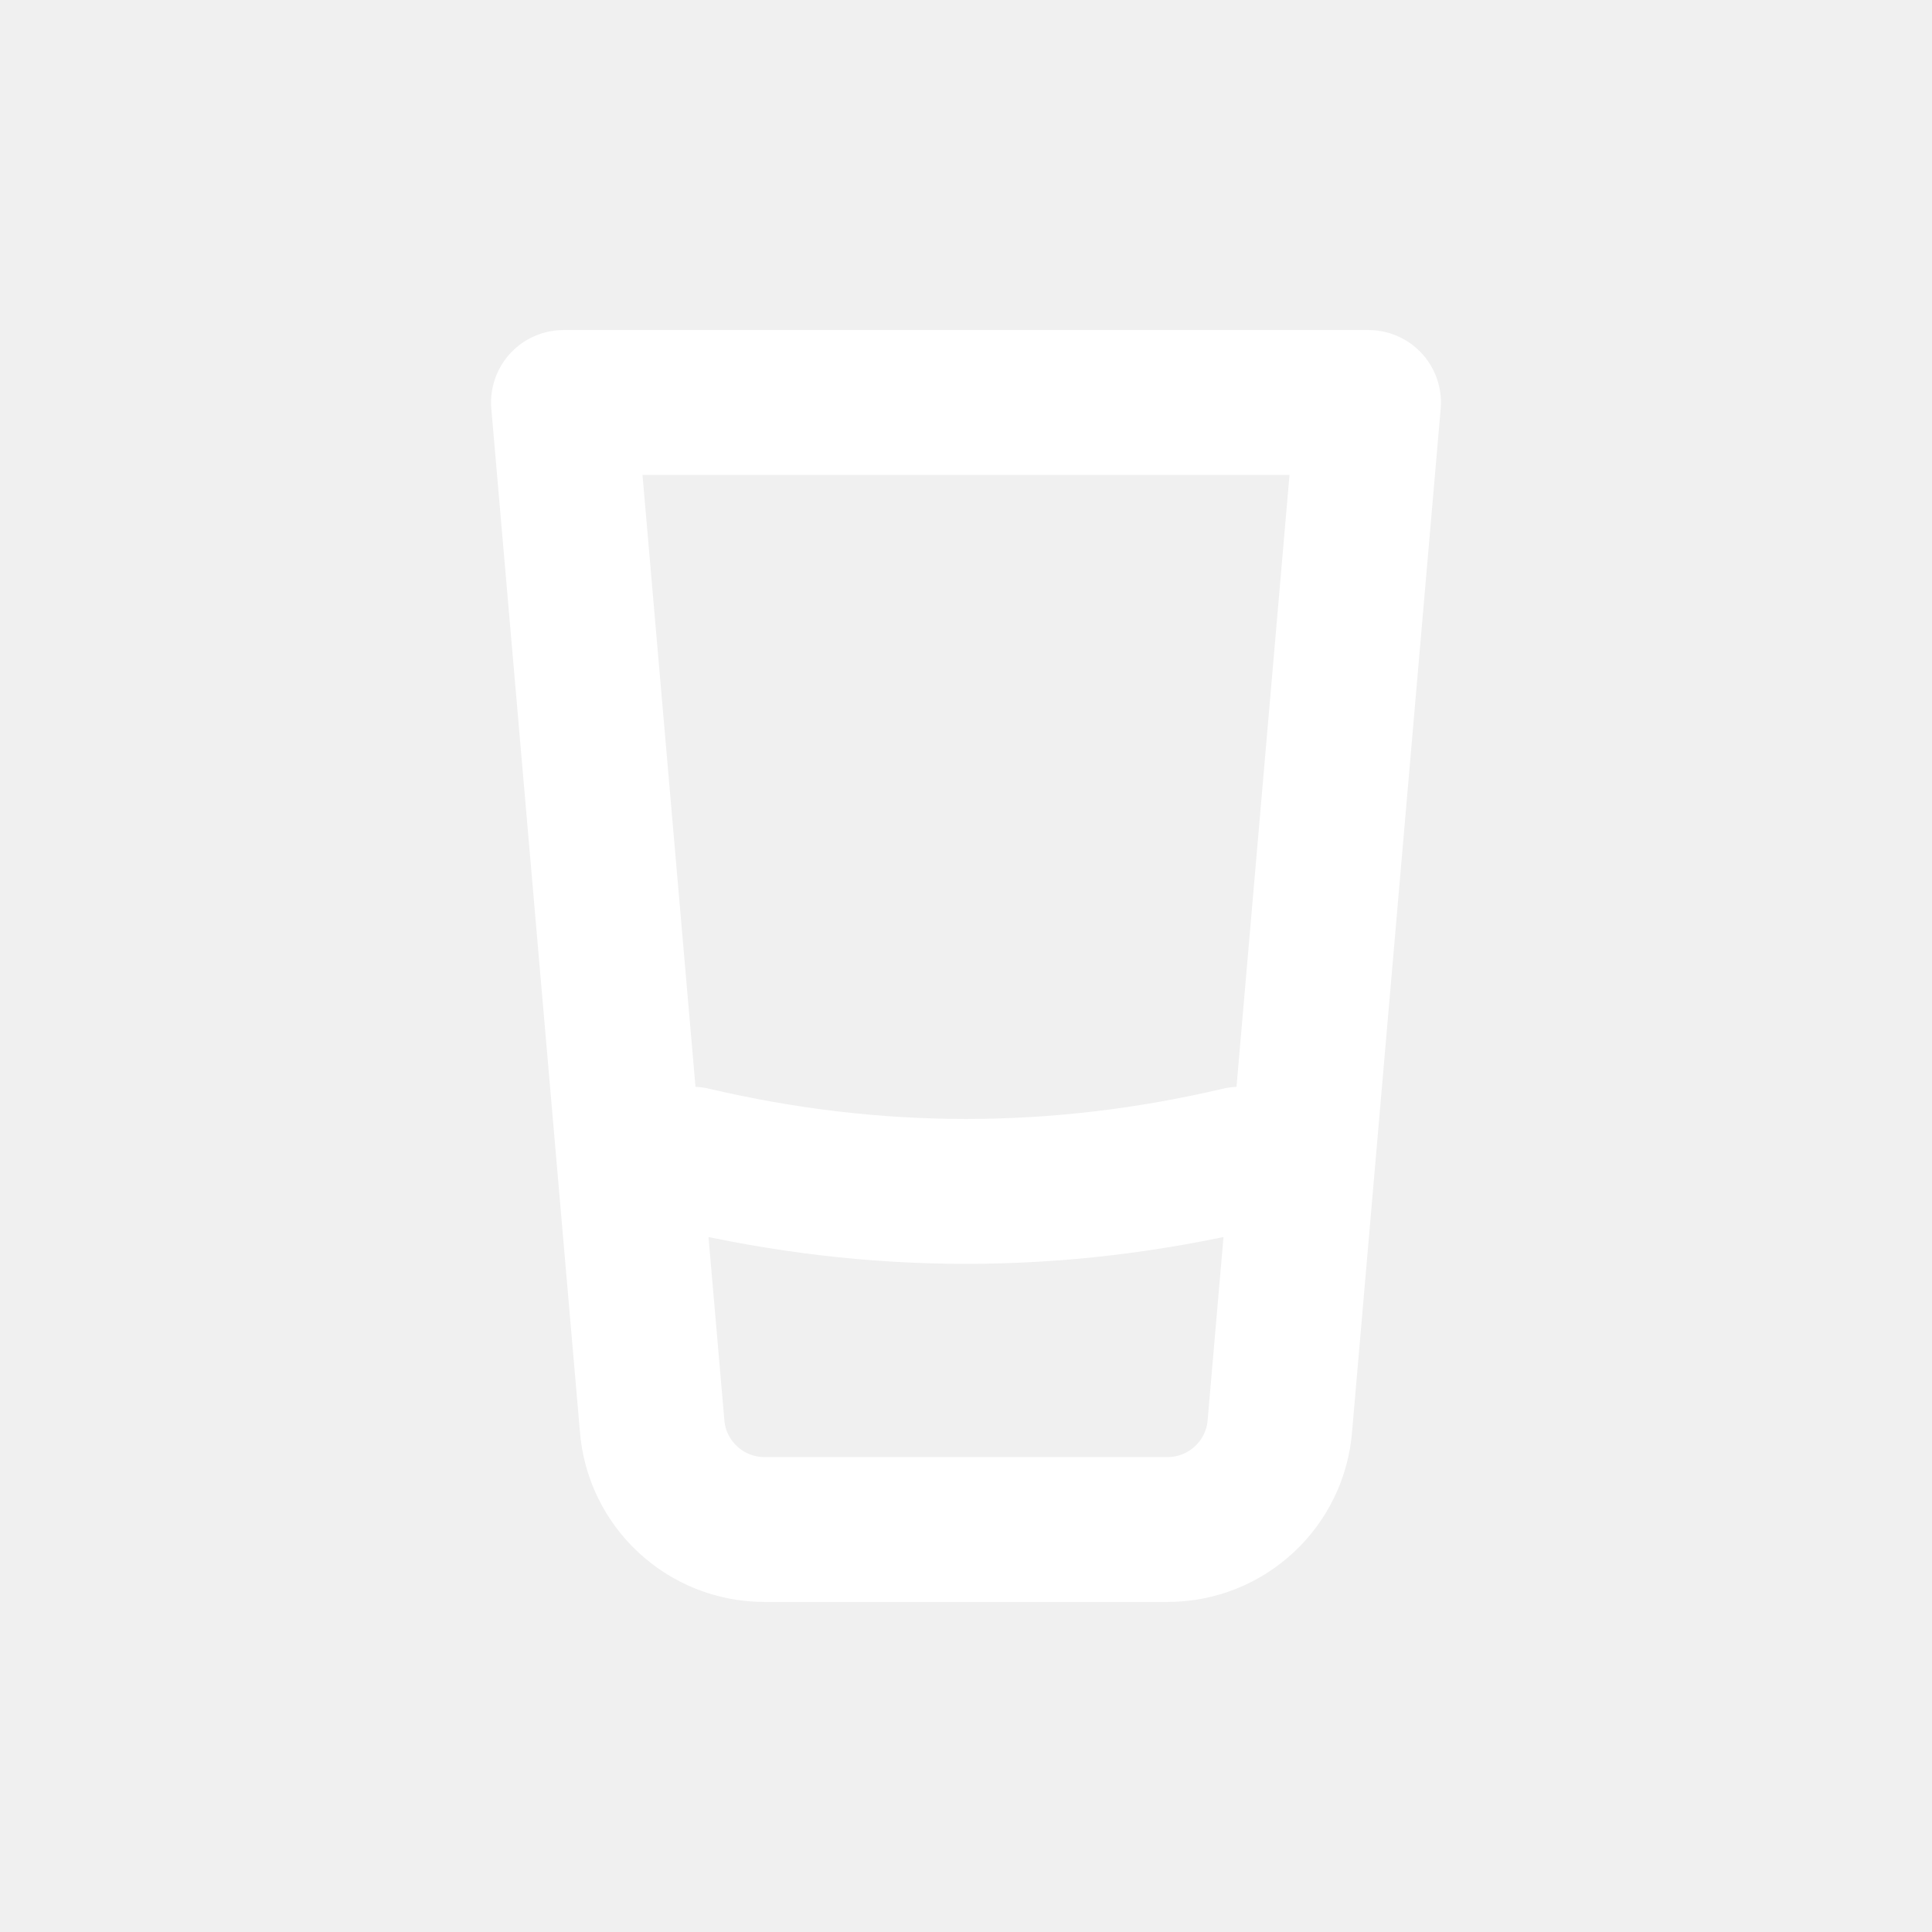
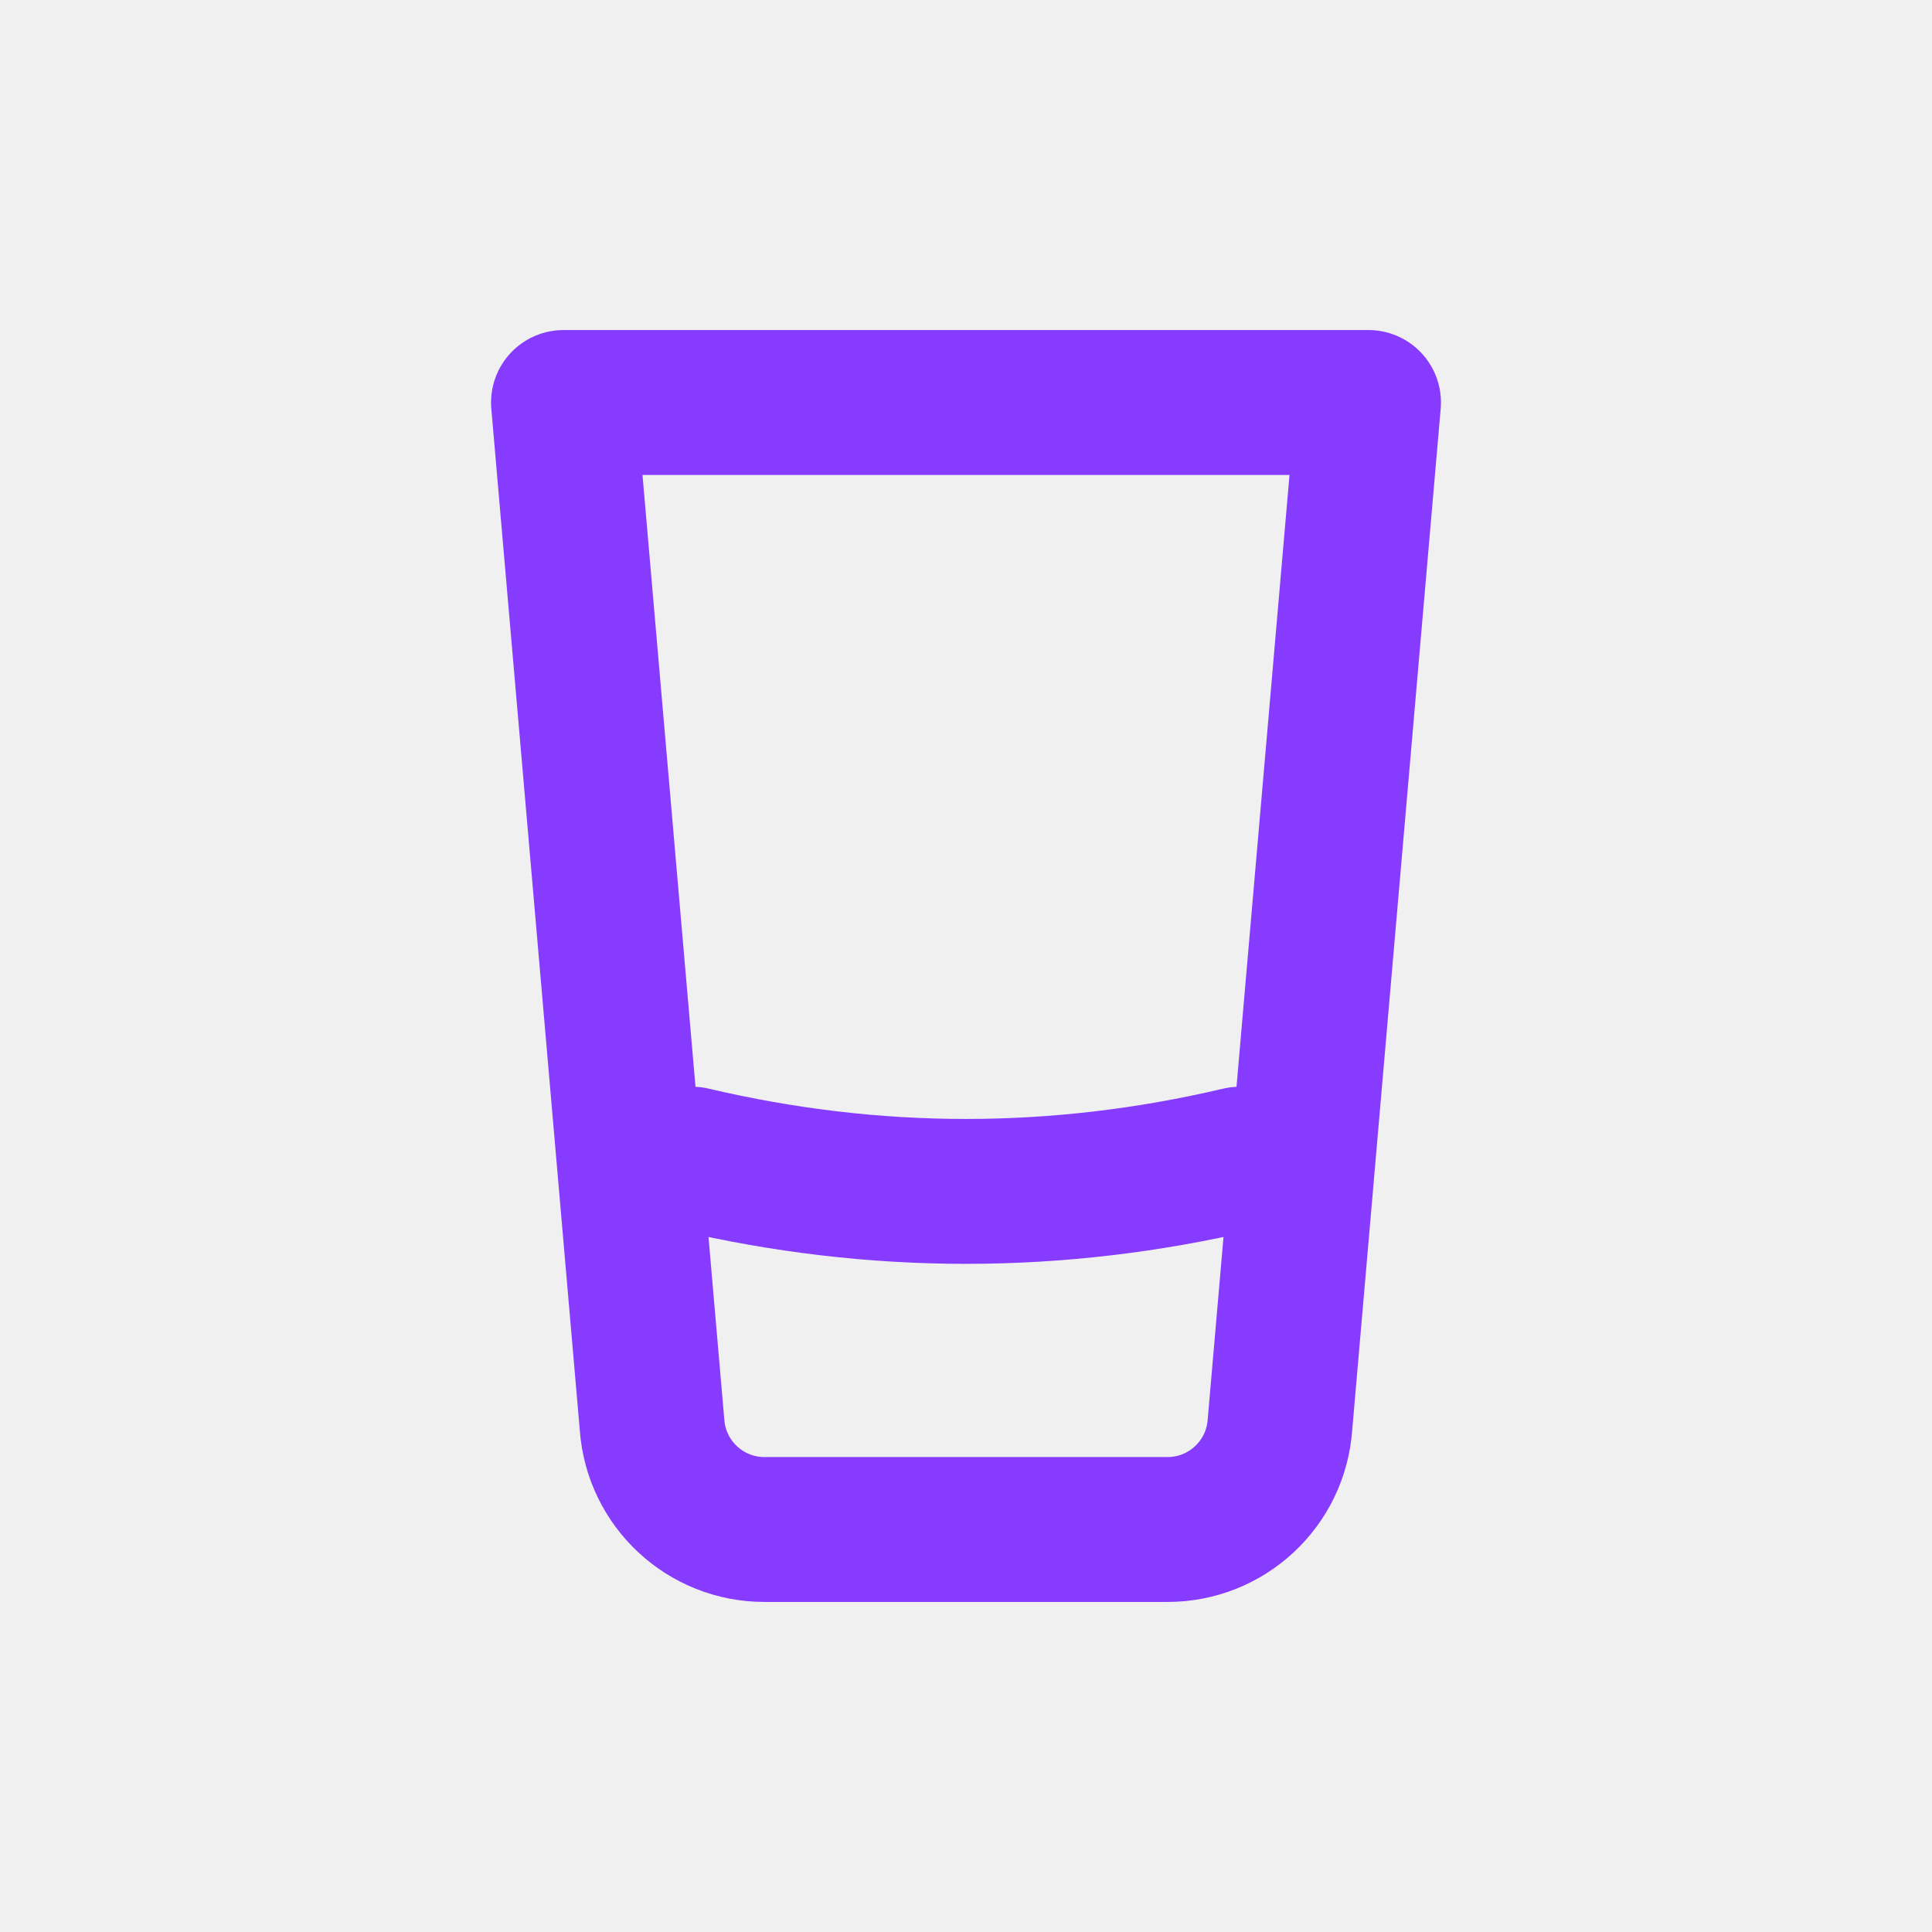
- <svg xmlns="http://www.w3.org/2000/svg" viewBox="0 0 24 24" fill="none" stroke="#ffffff" stroke-width="1.8" stroke-linecap="round" stroke-linejoin="round">
+ <svg xmlns="http://www.w3.org/2000/svg" viewBox="0 0 24 24">
+   <style>path{fill:none;stroke:#863bff;stroke-width:1.8;stroke-linecap:round;stroke-linejoin:round;}@media (prefers-color-scheme:dark){path{stroke:#ffffff;}}</style>
  <path d="M7 5L17 5 15.9 17.7A1.4 1.4 0 0 1 14.5 19H9.5A1.4 1.4 0 0 1 8.1 17.7Z" />
  <path d="M8.6 14.4Q12 15.2 15.4 14.4" />
</svg>
